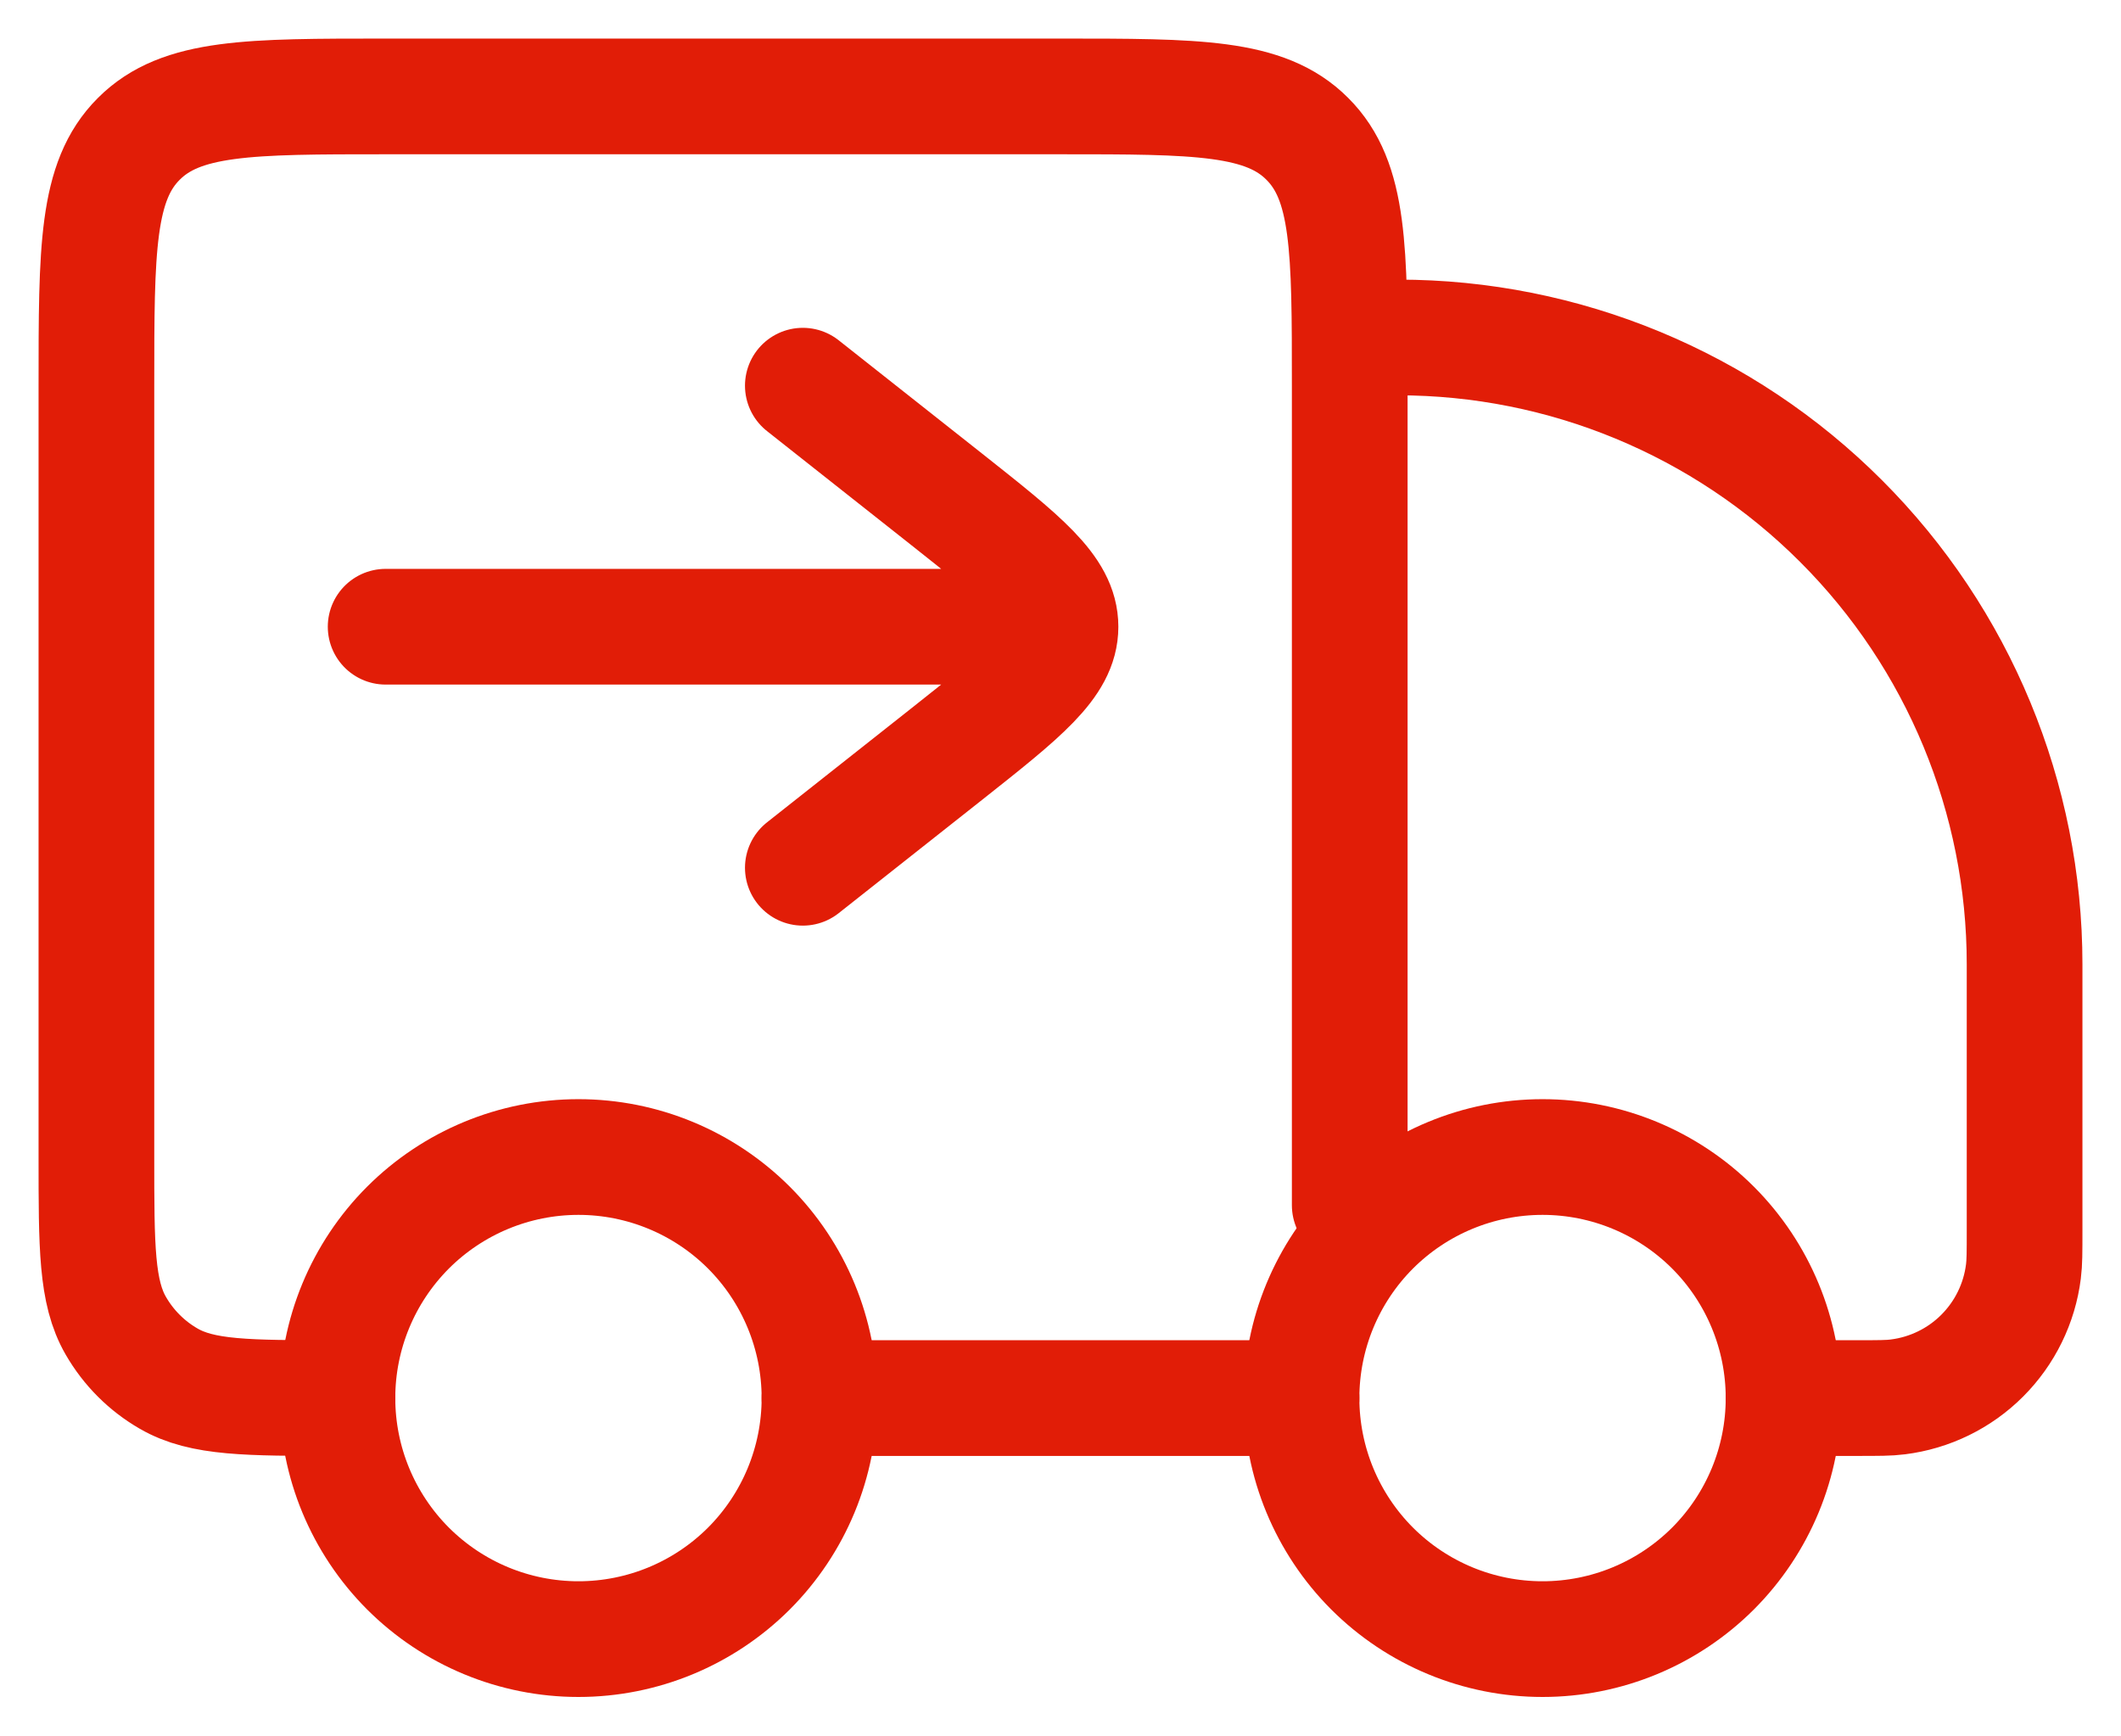
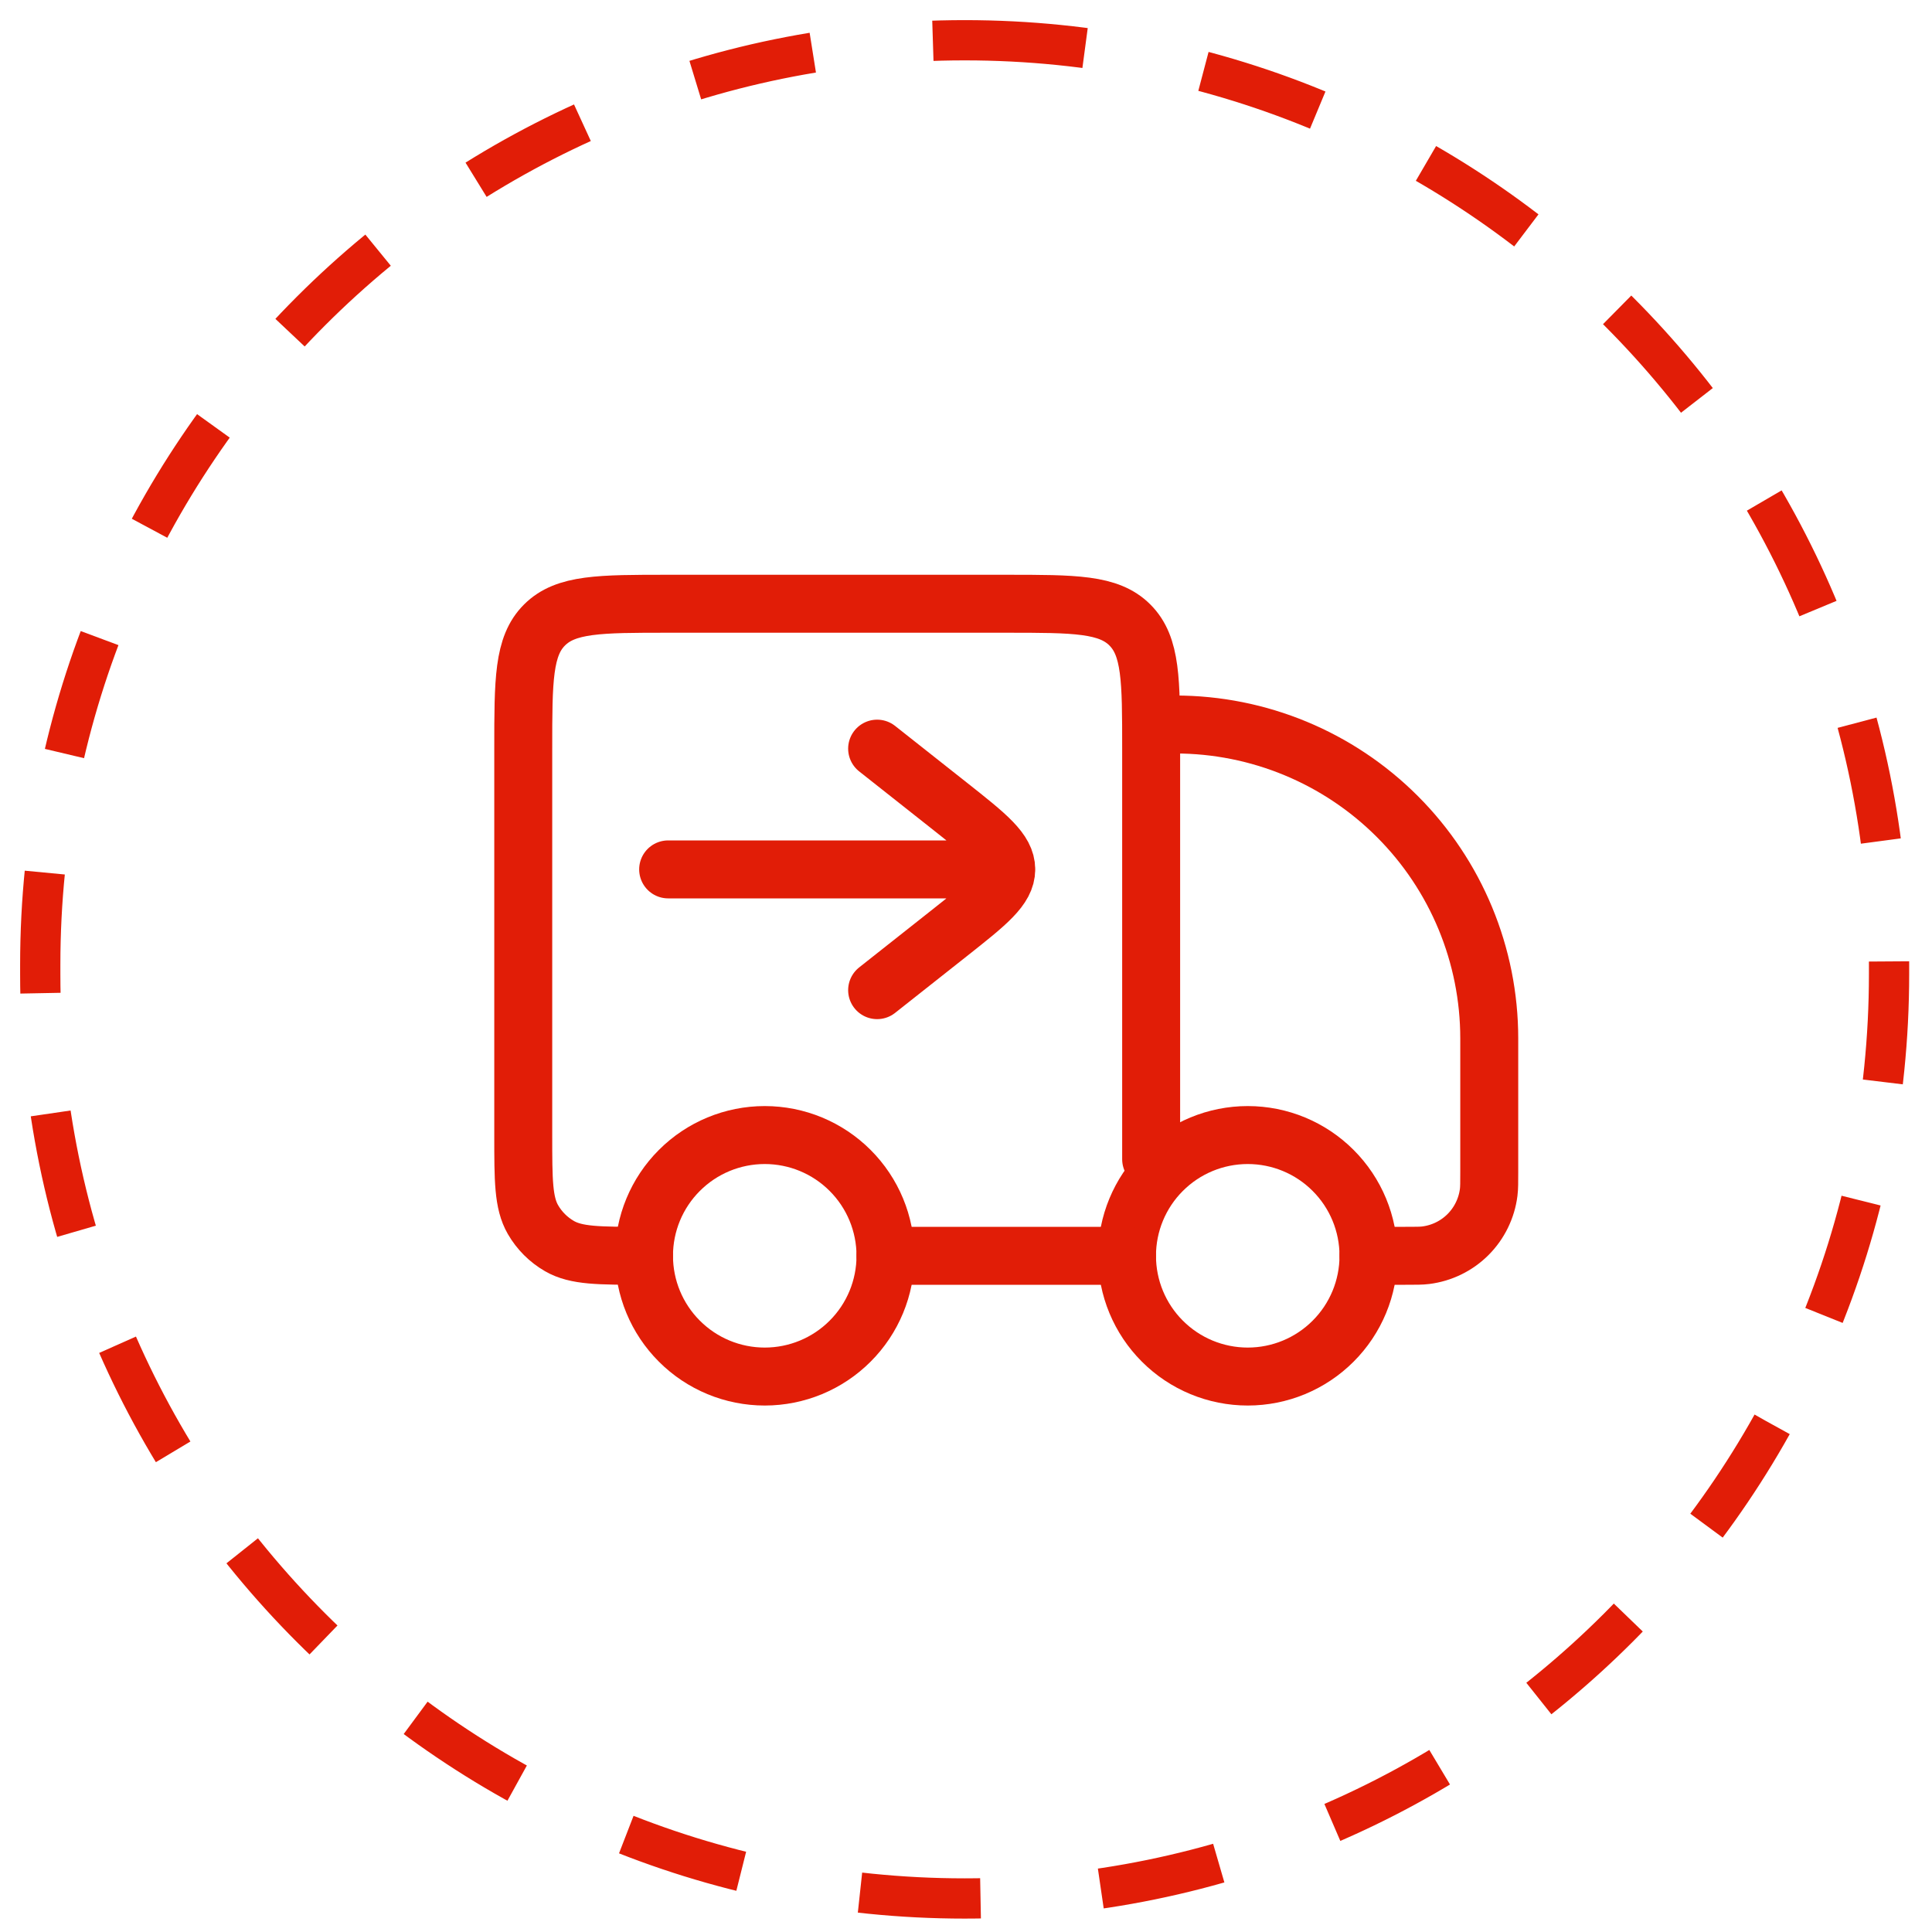
- <svg xmlns="http://www.w3.org/2000/svg" width="33" height="27" viewBox="0 0 33 27" fill="none">
-   <path d="M27.75 21.75C27.75 22.745 27.355 23.698 26.652 24.402C25.948 25.105 24.995 25.5 24 25.5C23.005 25.5 22.052 25.105 21.348 24.402C20.645 23.698 20.25 22.745 20.25 21.75C20.25 20.755 20.645 19.802 21.348 19.098C22.052 18.395 23.005 18 24 18C24.995 18 25.948 18.395 26.652 19.098C27.355 19.802 27.75 20.755 27.75 21.75ZM12.75 21.75C12.75 22.745 12.355 23.698 11.652 24.402C10.948 25.105 9.995 25.5 9 25.5C8.005 25.5 7.052 25.105 6.348 24.402C5.645 23.698 5.25 22.745 5.25 21.75C5.25 20.755 5.645 19.802 6.348 19.098C7.052 18.395 8.005 18 9 18C9.995 18 10.948 18.395 11.652 19.098C12.355 19.802 12.75 20.755 12.75 21.75Z" stroke="#E11D07" stroke-width="1.8" stroke-linecap="round" stroke-linejoin="round" />
-   <path d="M20.25 21.75H12.75M27.75 21.75H28.895C29.224 21.75 29.39 21.75 29.527 21.732C30.024 21.67 30.486 21.445 30.84 21.091C31.194 20.737 31.42 20.276 31.482 19.779C31.5 19.64 31.5 19.474 31.5 19.145V15C31.5 12.414 30.473 9.934 28.644 8.106C26.816 6.277 24.336 5.25 21.75 5.25M21 18.75V6C21 3.879 21 2.818 20.34 2.16C19.683 1.5 18.622 1.5 16.5 1.5H6C3.879 1.5 2.818 1.5 2.16 2.16C1.5 2.817 1.5 3.877 1.5 6V18C1.5 19.402 1.5 20.103 1.802 20.625C1.999 20.967 2.283 21.251 2.625 21.448C3.147 21.75 3.848 21.75 5.25 21.75" stroke="#E11D07" stroke-width="1.8" stroke-linecap="round" stroke-linejoin="round" />
-   <path d="M12.491 13.5L14.72 11.739C15.906 10.8 16.5 10.332 16.5 9.75M16.5 9.75C16.5 9.168 15.906 8.7 14.72 7.761L12.491 6M16.5 9.75H6" stroke="#E11D07" stroke-width="1.8" stroke-linecap="round" stroke-linejoin="round" />
+ <svg xmlns="http://www.w3.org/2000/svg" width="48" height="48" viewBox="0 0 48 48" fill="none">
+   <rect x="1" y="1" width="45.933" height="46.167" rx="22.967" stroke="#E11D07" stroke-dasharray="3 3" />
+   <path d="M34 31.2C34 31.996 33.684 32.759 33.121 33.321C32.559 33.884 31.796 34.2 31 34.2C30.204 34.2 29.441 33.884 28.879 33.321C28.316 32.759 28 31.996 28 31.2C28 30.404 28.316 29.641 28.879 29.079C29.441 28.516 30.204 28.2 31 28.2C31.796 28.2 32.559 28.516 33.121 29.079C33.684 29.641 34 30.404 34 31.2ZM22 31.2C22 31.996 21.684 32.759 21.121 33.321C20.559 33.884 19.796 34.2 19 34.2C18.204 34.2 17.441 33.884 16.879 33.321C16.316 32.759 16 31.996 16 31.2C16 30.404 16.316 29.641 16.879 29.079C17.441 28.516 18.204 28.2 19 28.2C19.796 28.2 20.559 28.516 21.121 29.079C21.684 29.641 22 30.404 22 31.2Z" stroke="#E11D07" stroke-width="1.44" stroke-linecap="round" stroke-linejoin="round" />
+   <path d="M28 31.2H22M34 31.2H34.916C35.18 31.2 35.312 31.2 35.422 31.186C35.819 31.136 36.189 30.956 36.472 30.673C36.755 30.39 36.936 30.02 36.986 29.623C37 29.512 37 29.38 37 29.116V25.8C37 23.731 36.178 21.747 34.715 20.285C33.253 18.822 31.269 18 29.2 18M28.6 28.8V18.6C28.6 16.903 28.6 16.055 28.072 15.528C27.546 15 26.698 15 25 15H16.6C14.903 15 14.055 15 13.528 15.528C13 16.054 13 16.902 13 18.6V28.2C13 29.322 13 29.882 13.241 30.3C13.399 30.574 13.626 30.801 13.9 30.959C14.318 31.2 14.878 31.2 16 31.2" stroke="#E11D07" stroke-width="1.44" stroke-linecap="round" stroke-linejoin="round" />
+   <path d="M21.792 24.6L23.575 23.191C24.524 22.44 25 22.066 25 21.6M25 21.6C25 21.134 24.524 20.76 23.575 20.009L21.792 18.6M25 21.6H16.6" stroke="#E11D07" stroke-width="1.44" stroke-linecap="round" stroke-linejoin="round" />
</svg>
